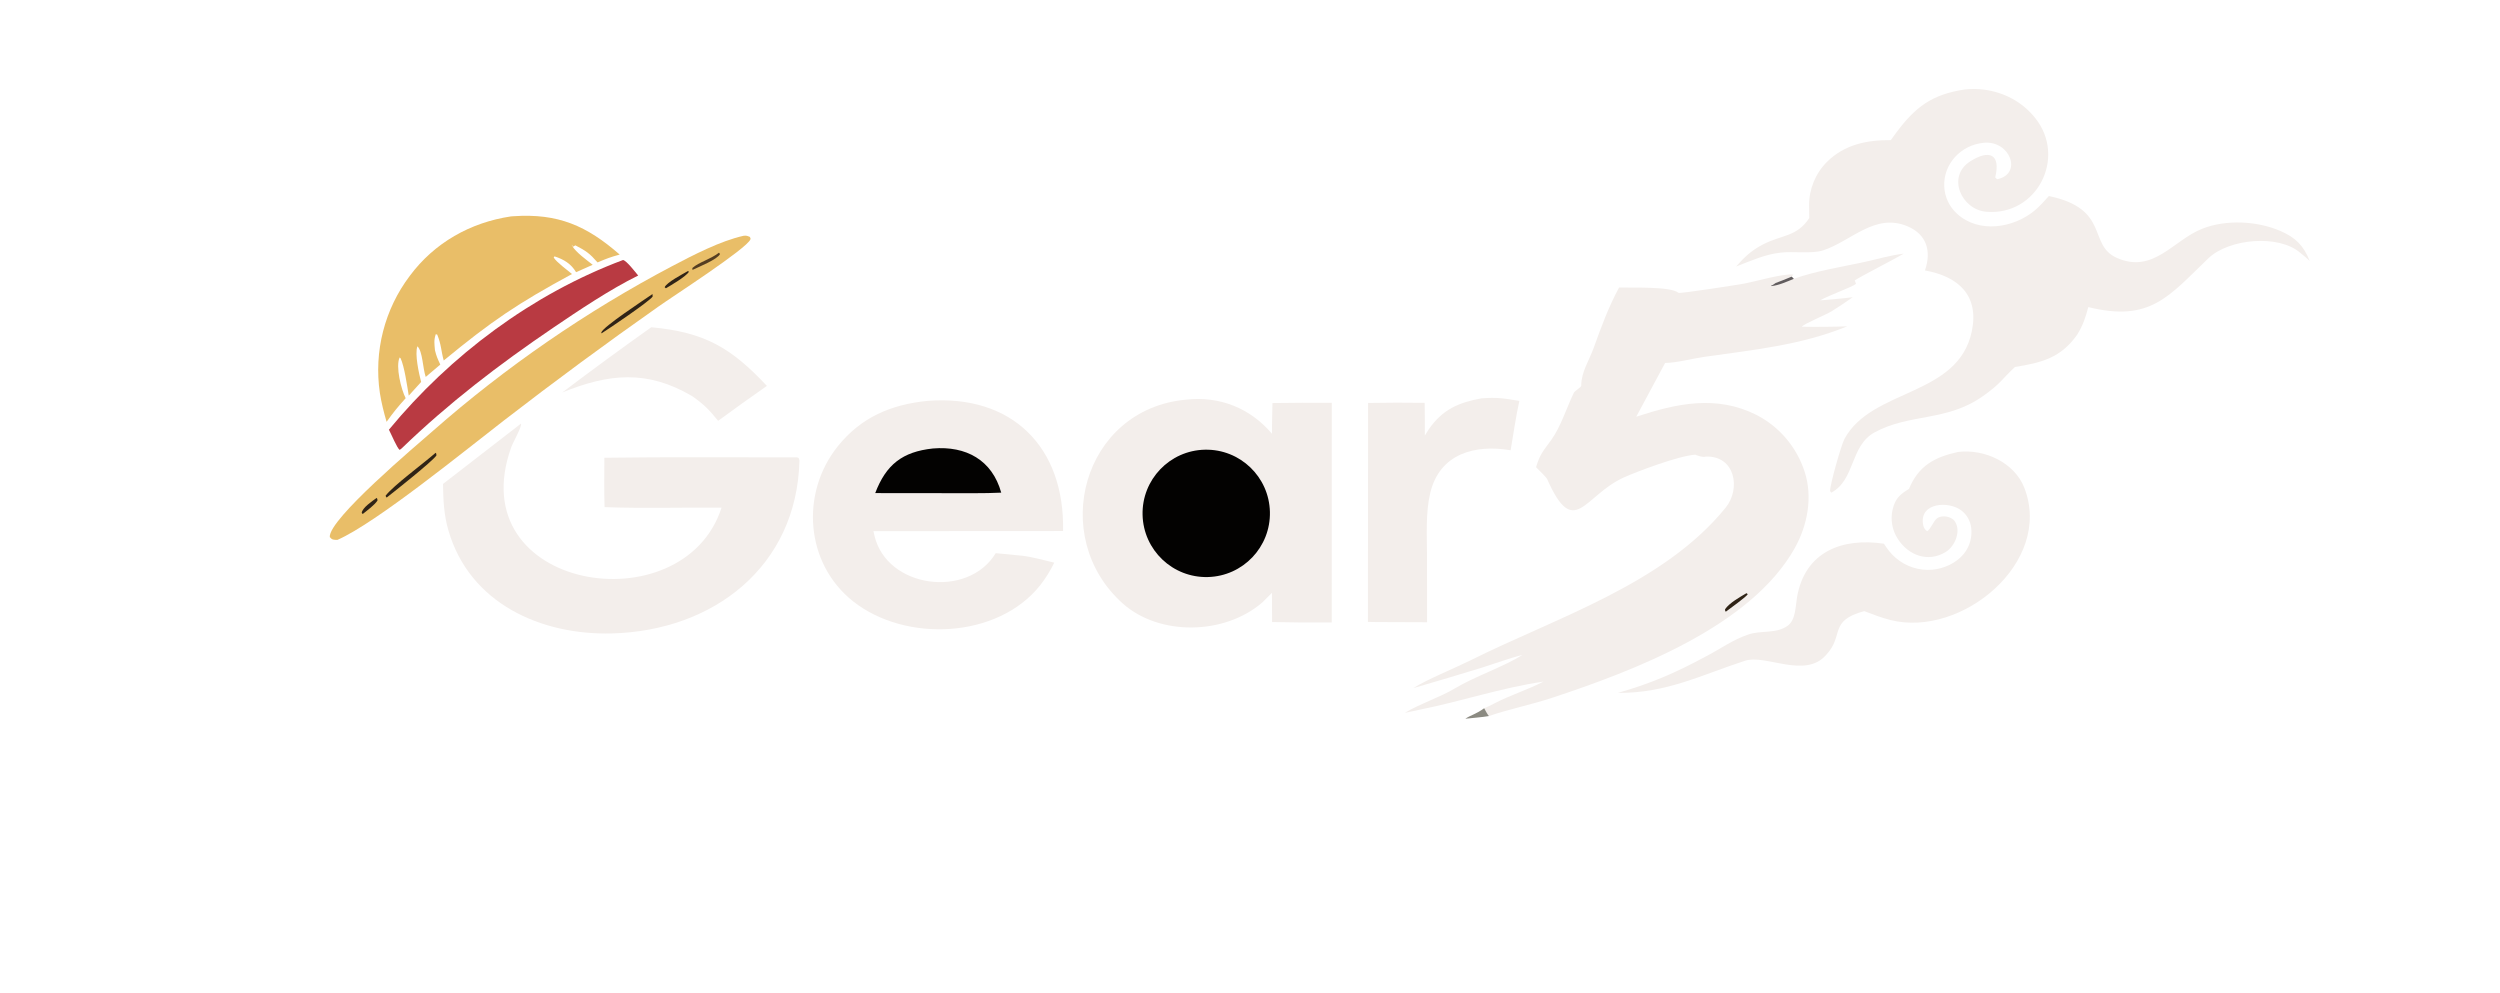
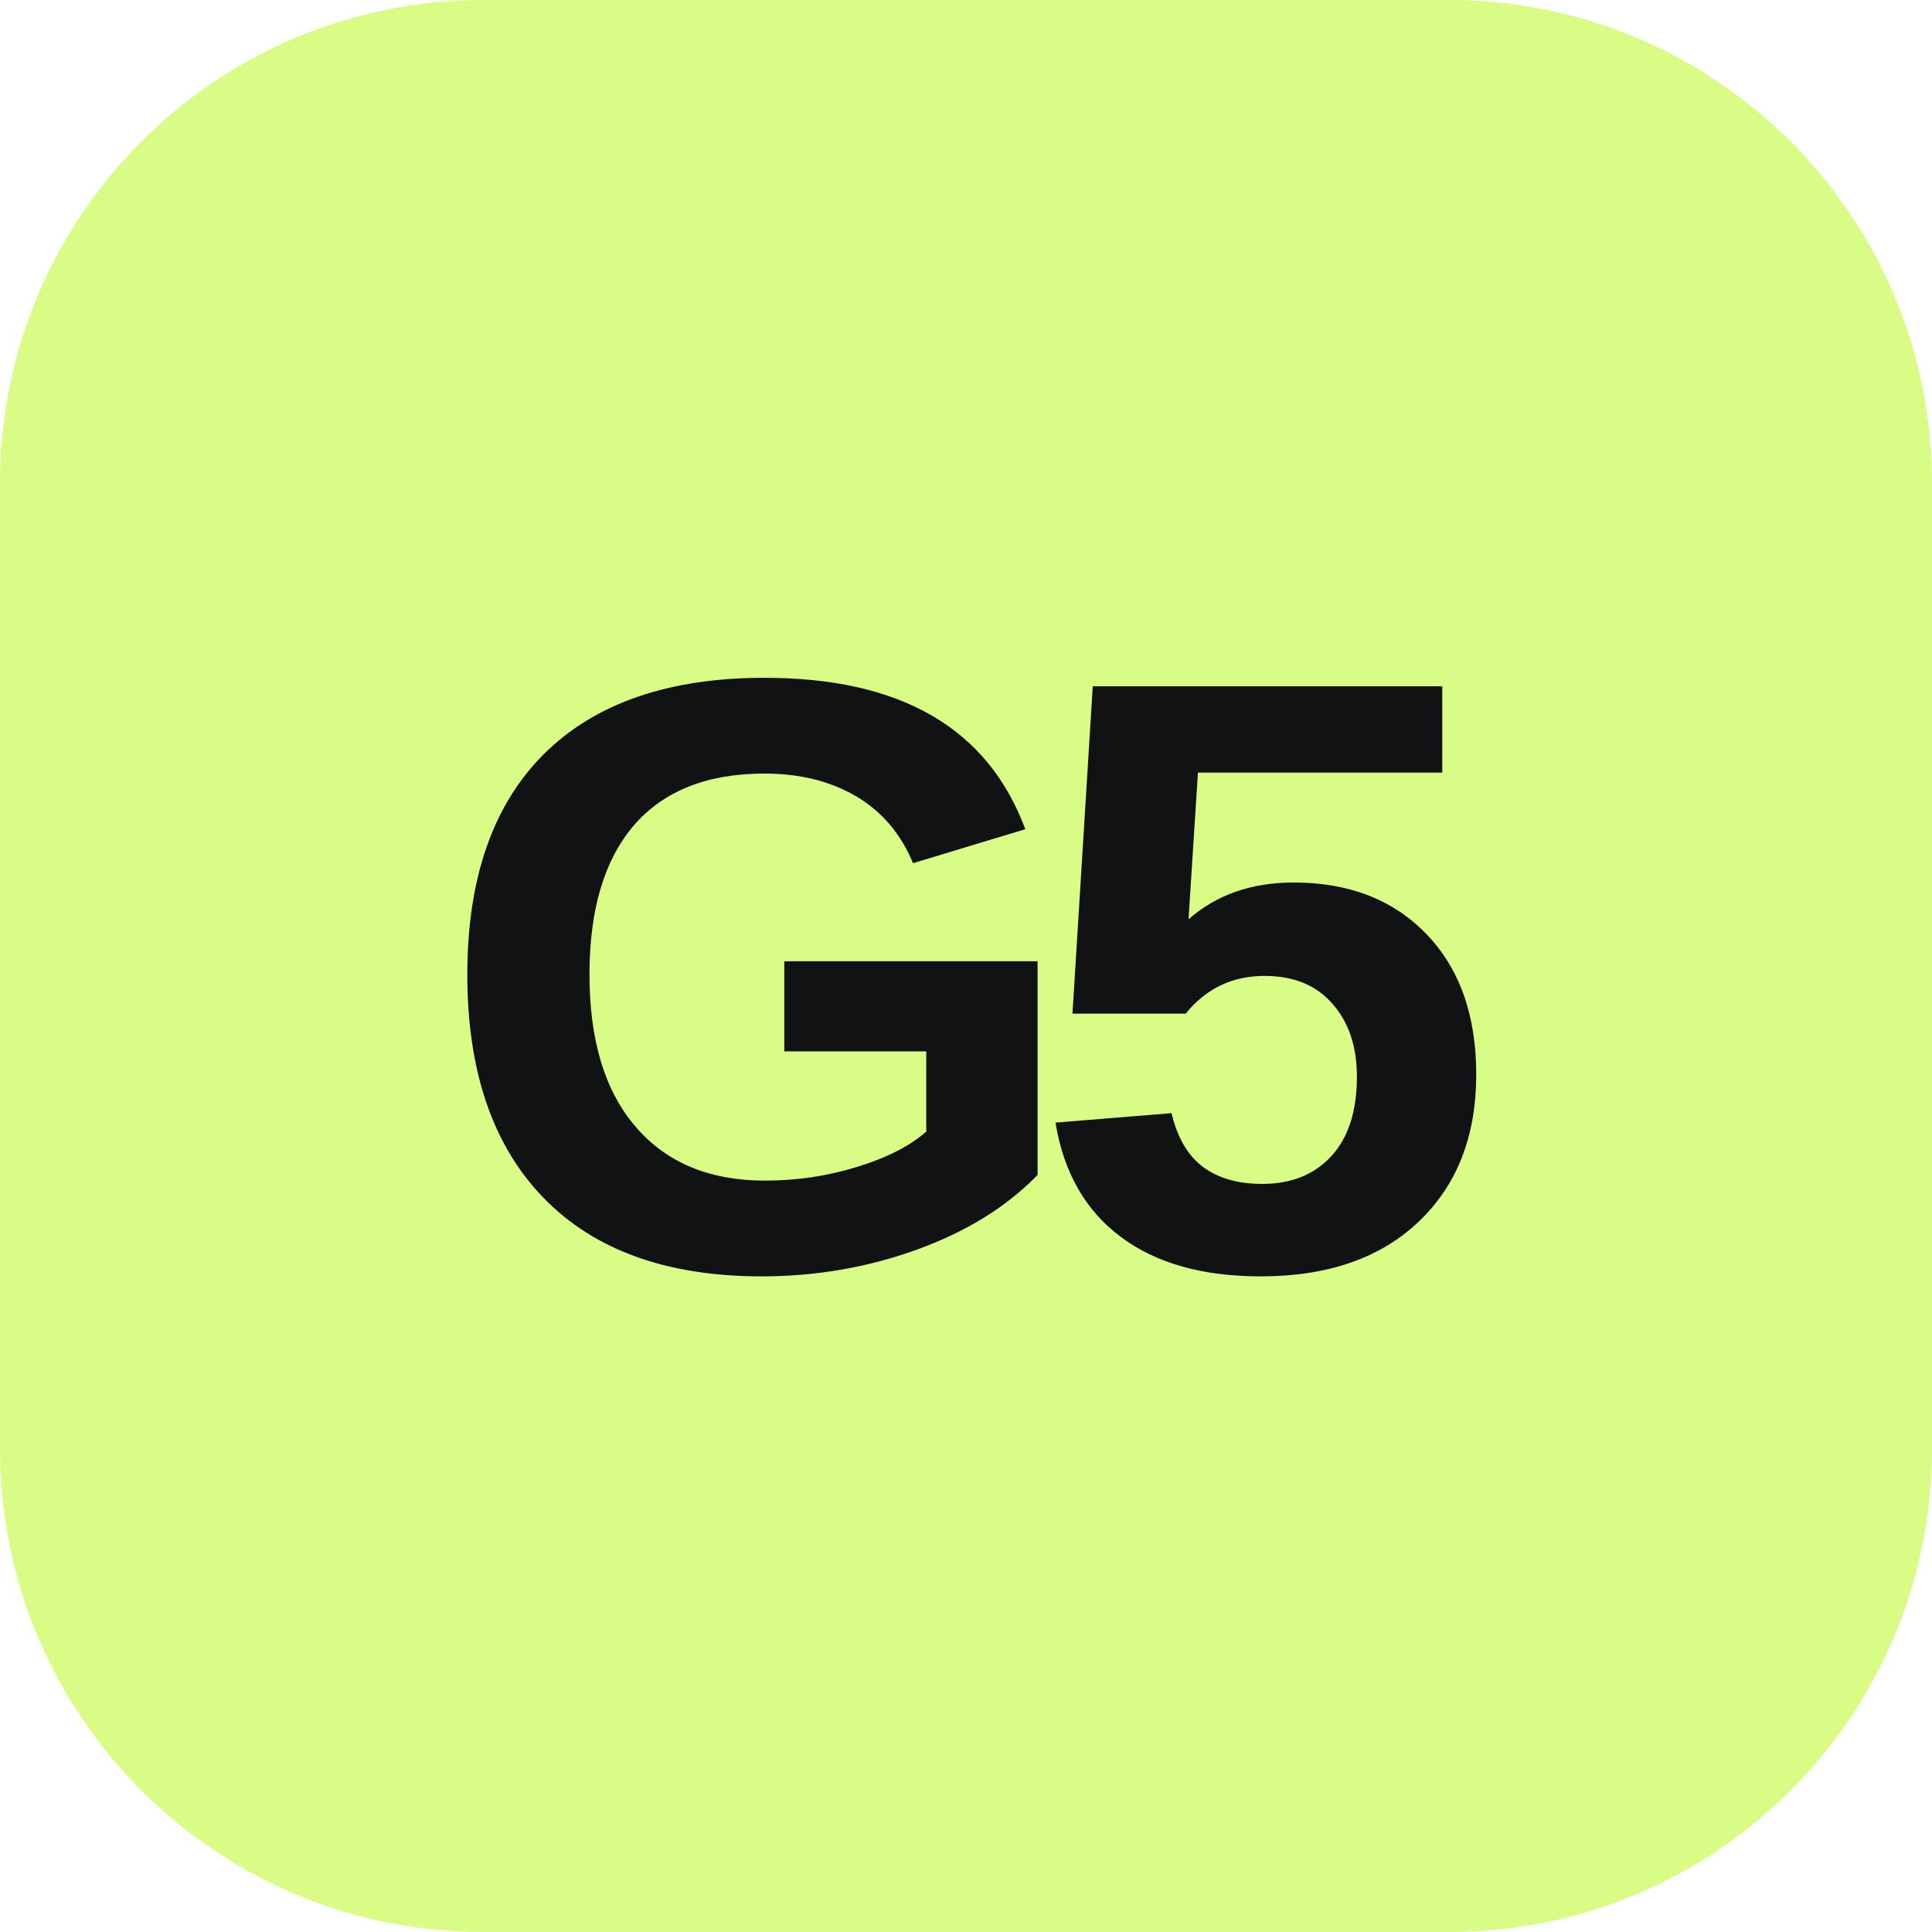
- <svg xmlns="http://www.w3.org/2000/svg" width="665" height="264" viewBox="0 0 665 264" fill="none">
-   <path d="M477.16 74.168C482.959 72.076 490.061 70.97 496.094 69.65C499.724 68.857 502.685 67.92 506.397 67.472C503.962 68.914 494.659 73.66 493.363 74.597C493.499 74.931 493.587 75.156 493.698 75.505C492.568 76.435 486.759 78.412 484.138 79.904C486.953 79.647 490.061 79.429 492.837 79.051C490.941 80.391 489.213 81.545 487.275 82.76C485.71 83.739 479.833 86.122 479.284 86.908C482.709 86.981 488.009 86.942 491.363 86.803C478.897 91.873 466.464 93.041 453.242 94.94C450.021 95.403 445.998 96.512 442.92 96.548L435.241 110.847C445.946 107.333 456.541 104.99 467.234 110.376C473.338 113.522 477.943 118.96 480.04 125.498C482.219 132.189 480.813 139.688 477.43 145.755C465.773 166.648 434.435 178.493 412.745 185.656C407.377 187.427 401.117 188.707 396.058 190.471C395.737 190.165 395.042 188.843 394.789 188.389C395.655 188.032 396.633 187.568 397.467 187.13C401.698 184.905 406.303 183.513 410.553 181.306C399.25 182.961 388.876 186.534 377.722 188.757C376.371 189.026 375.017 189.352 373.663 189.63C377.819 187.127 383.057 185.477 386.911 183.162C392.337 179.903 399.942 177.384 404.965 174.216C401.851 174.957 397.389 176.595 394.201 177.591C388.122 179.461 382.034 181.279 375.926 183.045C379.563 180.733 386.716 177.847 391.22 175.618C414.063 164.214 442.472 155.415 459.025 135.037C463.117 130.002 461.552 121.161 453.733 121.449C453.096 121.802 450.781 120.953 450.999 120.939C446.449 121.231 435.169 125.542 431.932 127.006C421.32 131.805 418.765 143.746 411.54 127.432C411.326 126.95 409.141 124.811 408.592 124.276C409.641 120.706 410.573 119.902 412.644 117.01C415.183 113.47 416.661 108.601 418.564 104.65C418.719 103.963 420.606 103.116 420.609 102.564C420.625 98.898 422.684 95.975 423.95 92.462C425.934 86.948 427.857 81.691 430.669 76.489C433.864 76.576 444.42 76.123 446.485 77.897C446.794 78.162 462.354 75.744 464.032 75.423C467.214 74.815 474.3 72.725 477.06 73.029L476.582 73.587L477.16 74.168Z" fill="#F3EEEB" />
-   <path d="M477.16 74.168C475.277 74.931 473.17 75.904 471.173 76.105L471.257 75.824L471.751 75.954L471.208 76.032L472.332 75.274L472.043 75.383C473.611 74.817 475.043 74.228 476.582 73.587L477.16 74.168Z" fill="#615C5E" />
-   <path d="M464.568 157.78L464.89 158.045C464.675 158.689 460.097 161.889 459.077 162.705C458.811 162.441 458.931 162.571 458.86 162.064C460.022 160.365 462.805 158.827 464.568 157.78Z" fill="#2F2316" />
-   <path d="M522.655 23.798C524.324 23.615 526.009 23.627 527.678 23.835C533.032 24.532 537.89 27.032 541.39 31.423C549.768 41.93 541.835 57.453 528.376 56.331C521.723 55.776 517.732 46.925 524.119 42.896C529.104 39.749 532.247 40.903 530.73 47.189C530.893 47.352 531.149 47.696 531.344 47.654C538.033 46.195 534.669 37.356 527.756 37.971C521.564 38.521 516.908 43.659 517.167 49.587C517.281 52.372 518.512 54.994 520.58 56.861C526.376 62.162 535.588 60.686 541.238 55.981C542.569 54.872 543.832 53.43 545.004 52.142C561.399 55.58 555.268 65.155 563.104 68.608C572.832 72.894 578.066 63.881 585.833 60.827C592.165 58.336 600.455 58.764 606.65 61.466C610.644 63.206 612.768 65.341 614.372 69.396C613.589 68.663 612.768 67.945 611.917 67.29C606.114 62.232 592.876 63.497 587.444 68.694C576.917 78.764 572.046 85.78 555.489 81.686C554.694 84.614 554.122 86.406 552.551 88.997C548.193 95.218 543.008 96.493 535.978 97.615C532.37 100.991 532.273 101.96 527.461 105.368C517.804 112.207 507.965 109.924 498.646 115.01C492.074 118.598 493.551 127.609 487.122 131.047L486.797 130.631C486.768 128.89 489.782 118.324 490.623 116.759C497.912 103.236 520.908 105.571 524.512 88.075C526.47 78.568 520.953 73.539 512.03 71.938C513.787 66.936 512.592 62.385 507.39 60.191C498.717 56.533 492.379 64.195 484.908 66.609C481.94 67.567 476.809 66.792 473.64 67.203C469.536 67.632 465.672 69.417 461.802 70.893C464.055 68.344 465.88 66.612 468.948 65.025C474.043 62.388 477.939 63.055 481.268 57.995C481.238 56.9 481.219 55.805 481.216 54.709C481.18 50.34 482.898 46.138 485.986 43.047C490.674 38.414 496.626 37.224 502.955 37.274C503.396 36.657 503.841 36.044 504.289 35.435C509.482 28.407 513.933 25.102 522.655 23.798Z" fill="#F3EEEB" />
-   <path d="M315.46 106.311C324.425 105.296 332.568 108.563 338.355 115.389C338.316 112.83 338.436 109.804 338.478 107.212C343.735 107.134 348.995 107.112 354.255 107.147L354.239 165.573C348.95 165.626 343.66 165.588 338.371 165.46L338.338 157.693L335.77 160.257C325.668 168.972 308.352 169.192 298.647 160.525C278.829 142.826 287.956 108.848 315.46 106.311Z" fill="#F3EEEB" />
-   <path d="M320.51 119.618C329.847 119.425 337.578 126.825 337.796 136.162C338.014 145.498 330.636 153.251 321.301 153.493C311.93 153.737 304.143 146.324 303.924 136.952C303.705 127.58 311.138 119.812 320.51 119.618Z" fill="#030201" />
-   <path d="M246.702 106.633C269.245 104.872 283.254 118.968 282.773 141.253L232.34 141.285C232.425 141.681 232.512 142.075 232.602 142.469C235.845 156.462 257.45 159.376 264.866 147.141L272.086 147.844C274.612 148.166 277.897 149.054 280.434 149.665C279.4 151.81 278.136 153.838 276.665 155.711C265.371 169.896 240.877 170.973 226.945 159.971C214.19 149.9 212.833 131.167 222.888 118.664C229.076 110.97 237.01 107.617 246.702 106.633Z" fill="#F3EEEB" />
-   <path d="M248.169 119.293C256.957 118.571 263.906 122.345 266.325 131.042C261.785 131.275 256.327 131.163 251.719 131.184L232.807 131.163C235.698 123.582 240.034 120.164 248.169 119.293Z" fill="#030201" />
-   <path d="M138.582 112.676C138.895 113.43 136.474 117.614 135.994 118.954C122.307 157.132 181.784 166.595 191.93 135.043C181.773 134.948 170.868 135.282 160.819 134.896C160.659 130.77 160.768 125.946 160.76 121.766C177.678 121.517 195.11 121.673 212.066 121.66L212.423 121.817C212.527 122.024 212.658 122.324 212.652 122.56C211.942 150.708 189.796 167.767 162.814 168.493C143.974 168.999 124.915 160.573 119.271 141.066C118.045 136.829 117.92 133.062 117.836 128.728L138.582 112.676Z" fill="#F3EEEB" />
-   <path d="M520.82 120.222C527.951 119.352 535.877 123.082 538.471 129.76C546.18 149.583 521.759 169.689 502.91 164.937C500.419 164.309 498.201 163.441 495.88 162.555C486.333 165.16 490.642 168.975 485.768 174.186C480.203 180.66 469.689 173.973 464.211 175.75C452.395 179.581 443.375 184.395 430.321 184.314C438.926 181.897 445.813 178.923 453.742 174.619C457.516 172.682 460.802 170.228 464.935 168.82C468.322 167.586 472.416 168.672 475.475 166.481C477.683 164.94 477.586 161.302 478.008 158.873C480.135 146.598 490.204 142.987 501.124 144.628C502.108 146.121 502.913 147.25 504.293 148.417C506.968 150.711 510.452 151.837 513.963 151.546C517.128 151.255 520.379 149.79 522.402 147.287C523.951 145.346 524.649 142.862 524.337 140.399C524.126 138.554 523.168 136.877 521.687 135.759C518.369 133.234 510.709 133.662 511.505 139.322C511.628 140.202 511.904 140.81 512.612 141.295C513.501 140.88 514.284 138.619 515.203 137.92C516.43 136.903 519.054 137.32 519.963 138.644C521.743 141.229 520.028 145.299 517.58 146.815C512.875 149.726 507.602 147.725 504.796 143.314C503.299 140.998 502.812 138.173 503.445 135.489C504.166 132.514 505.429 131.505 507.796 130.034C510.342 123.886 514.541 121.625 520.82 120.222Z" fill="#F3EEEB" />
-   <path d="M135.903 57.565L136.572 57.516C148.477 56.701 156.082 60.068 164.84 67.717C162.428 68.368 161.257 68.817 158.952 69.806C156.854 67.406 155.88 66.725 153.051 65.266L152.363 65.65L152.14 65.088L152.133 65.365C153.368 67.256 155.822 68.978 157.657 70.436L153.241 72.401C151.884 70.148 149.956 68.981 147.497 68.194L147.284 68.508C148.118 69.824 150.772 71.712 152.15 72.891C137.674 80.736 130.826 85.357 118.031 95.897C117.305 93.261 117.414 91.741 116.302 89.012L115.919 88.893C115.367 90.519 115.553 91.455 115.697 93.151C116.095 94.803 116.418 95.464 117.117 96.978L113.243 100.265C112.417 97.853 112.448 93.482 111.035 92.114C110.269 94.127 111.455 99.462 112.023 101.606L108.727 105.243C108.277 102.516 107.603 97.592 106.538 95.245L106.162 95.341L106.501 95.259L106.308 95.08C105.171 97.448 106.72 103.641 107.909 105.922C105.82 108.225 104.639 109.683 102.834 112.205C102.105 109.738 101.43 107.038 101.041 104.5C99.422 93.482 102.288 82.275 108.999 73.389C115.54 64.576 125.112 59.181 135.903 57.565Z" fill="#E9BE68" />
-   <path d="M394.09 105.958C398.269 105.643 400.085 105.964 404.15 106.644C403.27 110.483 402.517 115.789 401.828 119.768C392.34 118.163 382.959 120.638 380.443 131.13C379.19 136.354 379.573 142.414 379.586 147.812L379.596 165.518L366.133 165.468L363.867 165.431L363.909 107.187C368.926 107.093 373.946 107.083 378.962 107.155C379.008 110.057 379.021 112.959 379.005 115.862C379.332 115.291 379.683 114.733 380.053 114.191C383.716 108.913 388.005 107.055 394.09 105.958Z" fill="#F3EEEB" />
-   <path d="M197.807 62.715C198.588 62.637 198.728 62.722 199.462 63.018C199.555 63.236 199.707 63.427 199.619 63.657C198.68 66.142 178.816 78.926 175.218 81.495C161.27 91.295 147.547 101.41 134.059 111.833C124.129 119.485 100.052 139.118 89.753 143.613C88.744 143.591 88.333 143.624 87.72 142.855C87.371 138.12 110.795 118.448 115.158 114.614C134.467 97.644 156.033 82.786 178.777 70.804C184.334 67.876 191.634 64.081 197.807 62.715Z" fill="#E9BE68" />
-   <path d="M115.879 120.444C116.114 120.692 116.042 120.737 116.089 121.159C114.975 122.772 105.059 130.635 102.88 132.333C102.627 132.198 102.734 132.236 102.576 131.846C104.723 129.089 112.436 123.444 115.879 120.444Z" fill="#2F2316" />
-   <path d="M173.571 78.211L173.597 78.899C172.6 80.269 161.869 87.514 159.995 88.684L159.944 88.446C160.346 86.952 171.38 79.734 173.571 78.211Z" fill="#2F2316" />
-   <path d="M191.252 67.208L191.518 67.571C190.933 68.947 185.955 70.955 184.291 71.758L184.14 71.671L184.192 71.268C185.974 69.692 188.869 69.039 191.252 67.208Z" fill="#553D21" />
-   <path d="M183.003 72.094L183.259 72.283C182.498 73.552 178.504 75.878 177.128 76.681L176.795 76.401C177.346 75.116 181.577 72.917 183.003 72.094Z" fill="#2F2316" />
-   <path d="M100.204 132.434C100.427 132.764 100.368 132.717 100.411 133.149C99.599 134.372 97.689 135.761 96.483 136.728L96.216 136.425C96.37 135.04 99.104 133.237 100.204 132.434Z" fill="#2F2316" />
-   <path d="M165.732 69.16C166.686 69.343 169 72.392 169.759 73.291C162.291 76.961 153.957 82.559 147.07 87.232C132.675 97.001 119.385 107.175 106.835 119.28L106.318 119.675C105.626 119.22 104.101 115.529 103.453 114.298C119.85 94.444 141.528 78.233 165.732 69.16Z" fill="#B93A42" />
-   <path d="M173.238 87.048C187.445 88.357 194.482 92.502 203.996 102.65C199.633 105.69 195.309 108.786 191.024 111.936C188.587 108.947 187.288 107.612 184.146 105.392C172.109 98.283 161.879 99.392 149.565 104.4C157.364 98.491 165.256 92.707 173.238 87.048Z" fill="#F3EEEB" />
-   <path d="M389.782 191.184C391.168 190.221 392.646 189.98 394.789 188.389C395.042 188.843 395.737 190.165 396.058 190.471C394.243 190.78 391.665 190.981 389.782 191.184Z" fill="#8B8A81" />
+ <svg xmlns="http://www.w3.org/2000/svg" viewBox="0 0 64 64">
+   <rect width="64" height="64" rx="16" fill="#d9fc87" />
+   <text x="32" y="42" text-anchor="middle" fill="#111214" font-family="Arial, sans-serif" font-size="28" font-weight="700" letter-spacing="-2">G5</text>
</svg>
